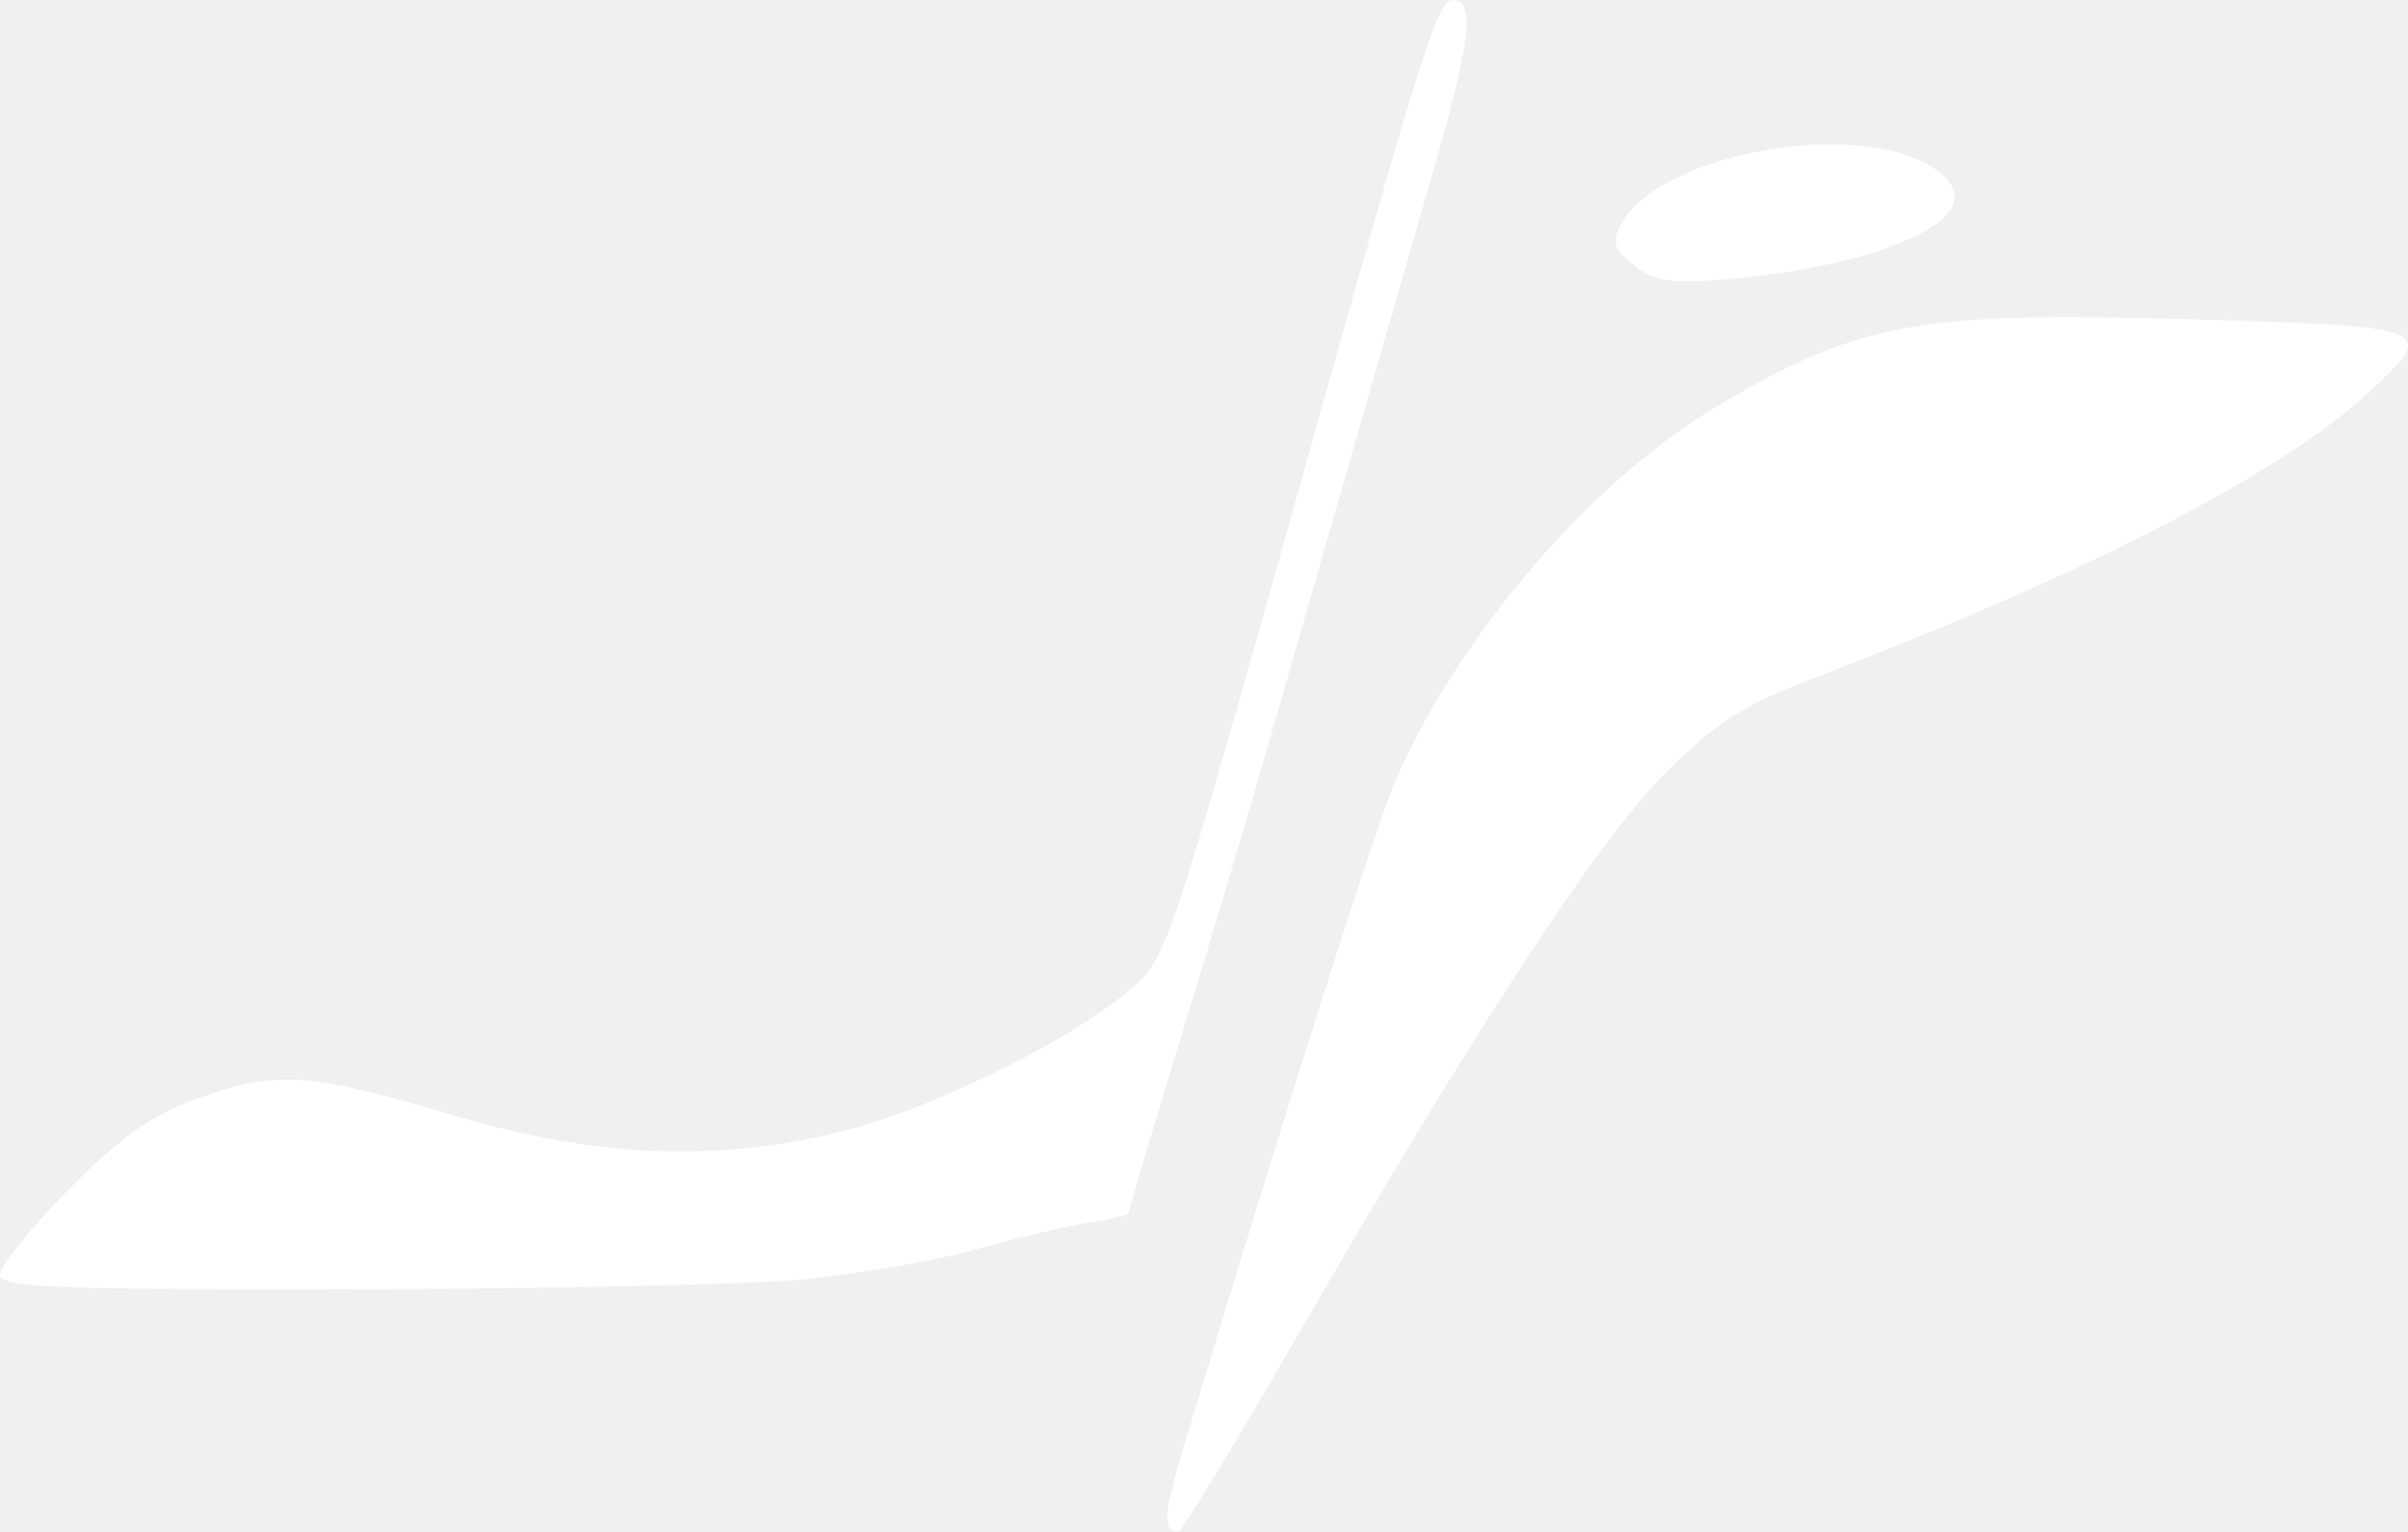
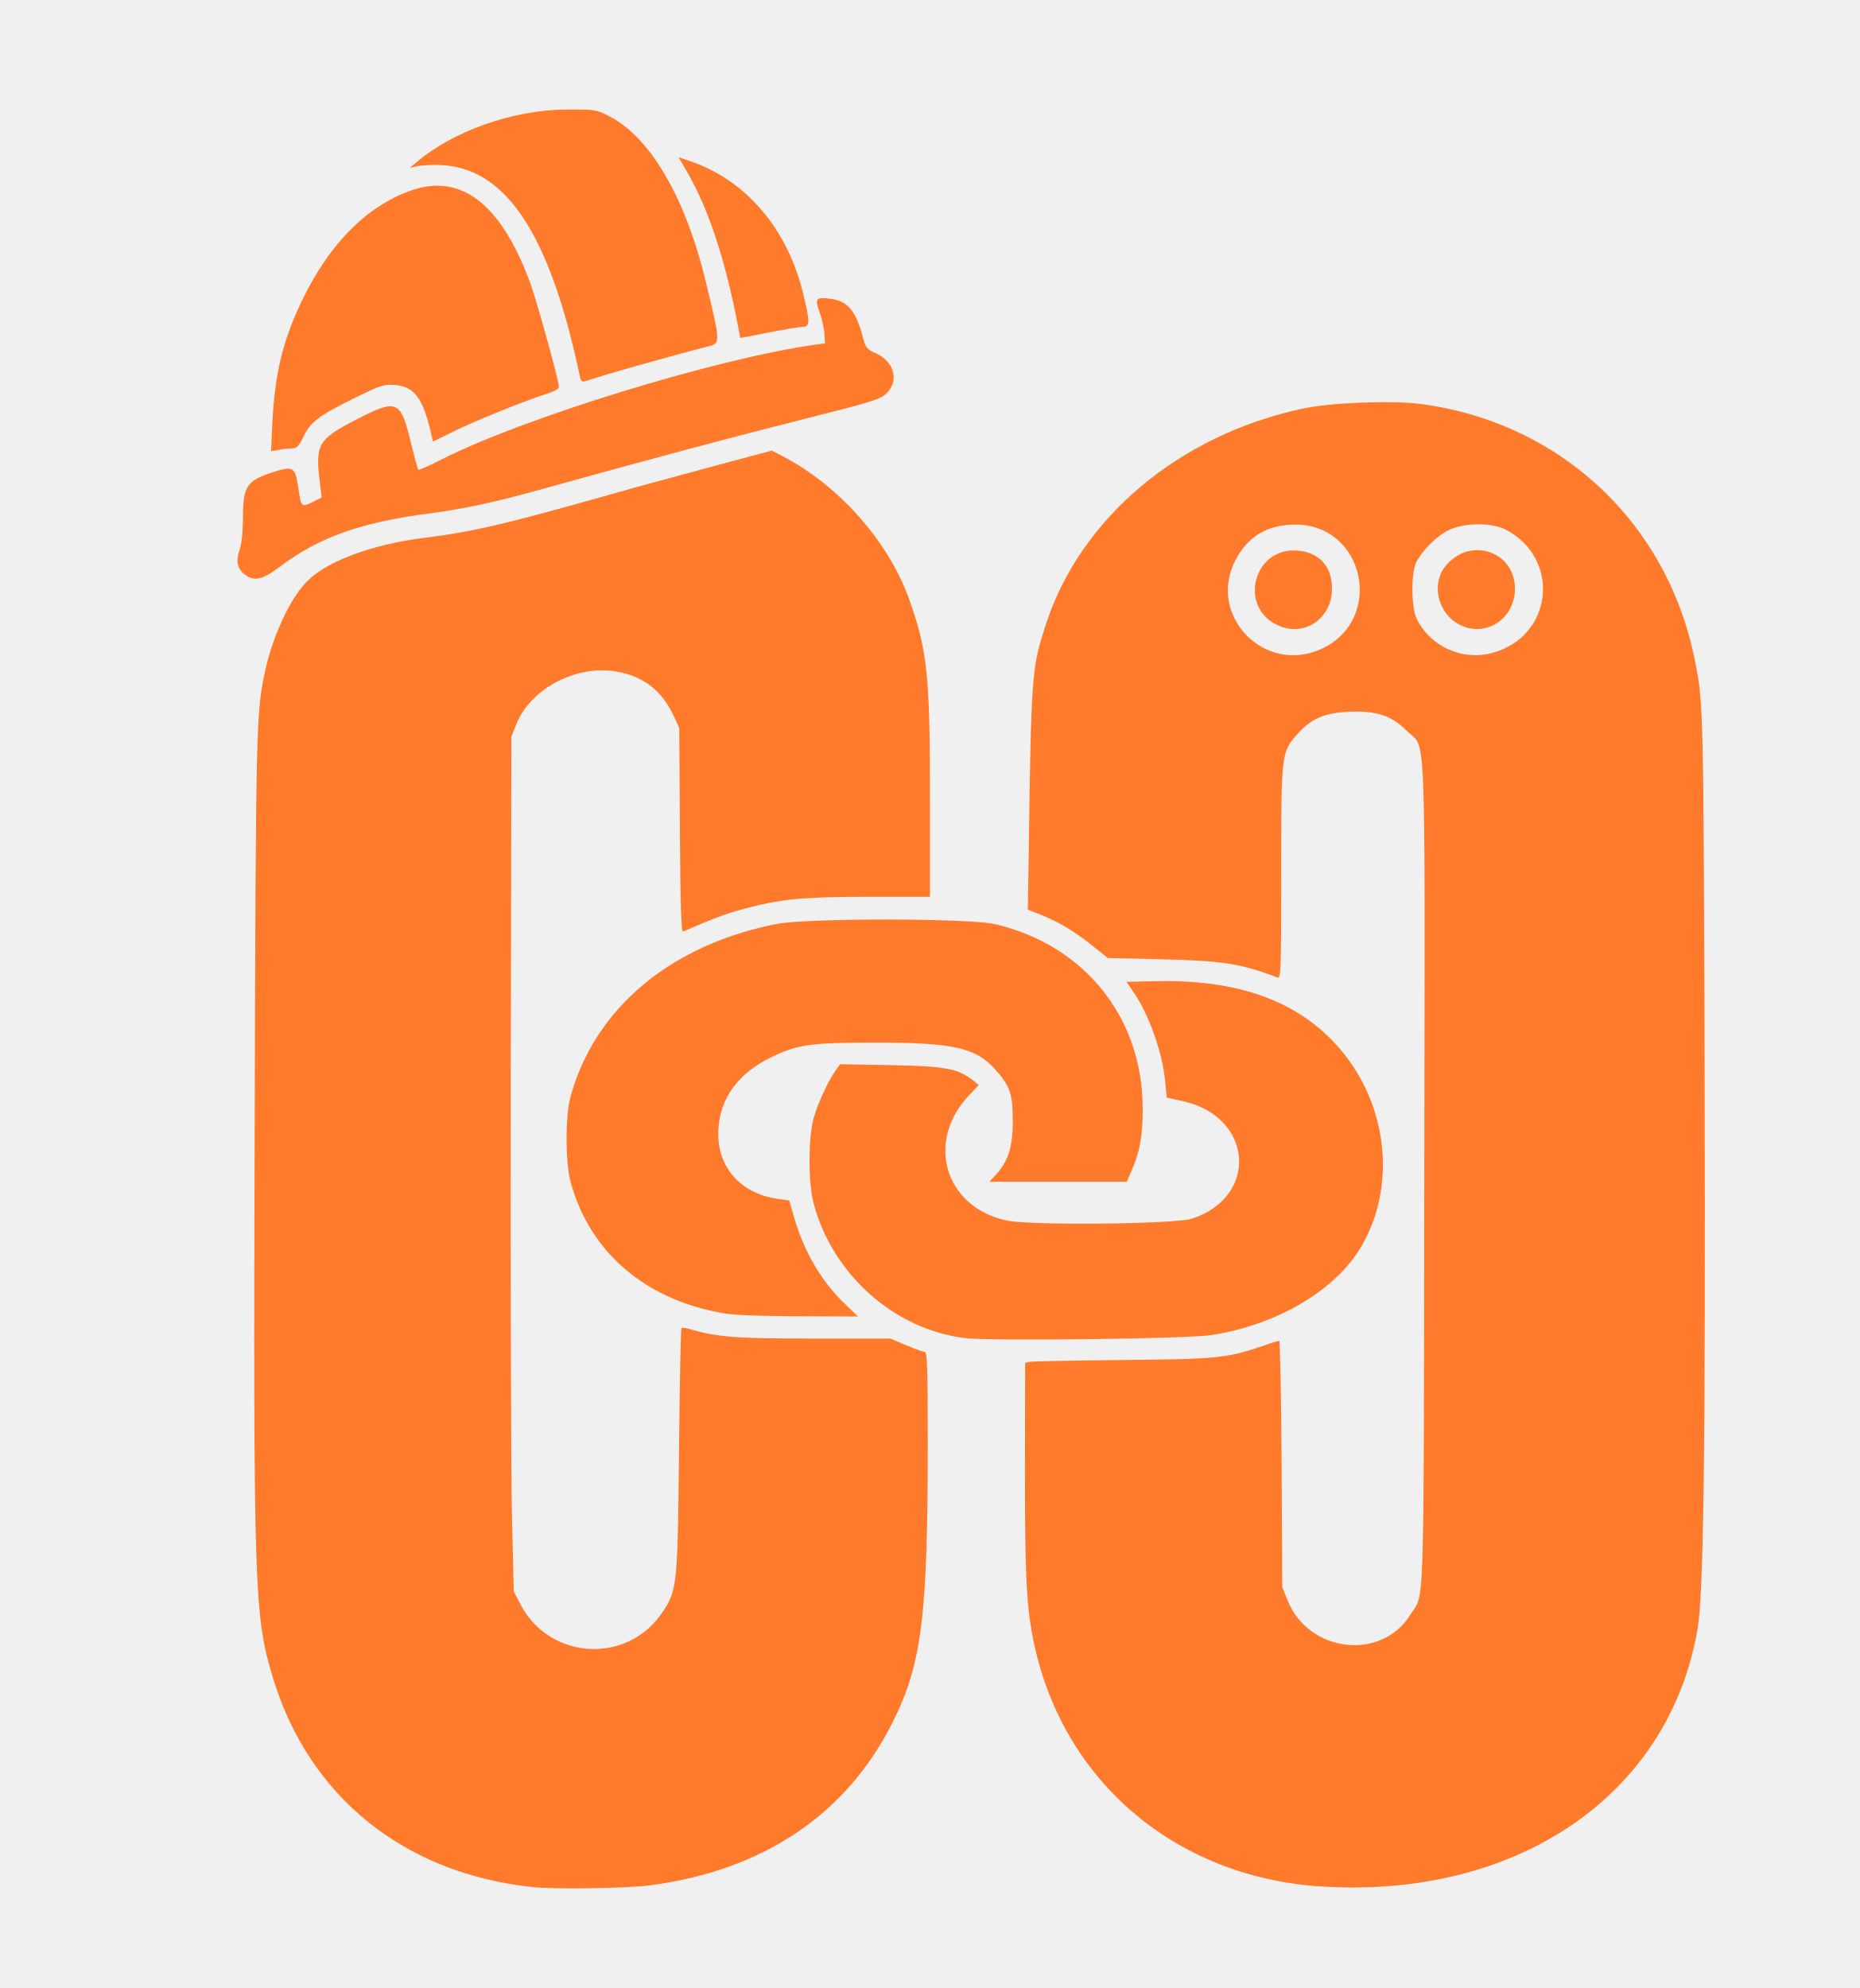
- <svg xmlns="http://www.w3.org/2000/svg" version="1.1" id="svg1" width="318.602" height="202.667" viewBox="0 0 318.602 202.667">
-   <defs id="defs1" />
-   <g id="g1" style="display:inline" transform="translate(-6.666667,-70.66667)">
-     <path style="display:inline;fill:#ffffff" d="m 177.813,248.333 c 23.823,-41.298 40.54,-66.846 49.512,-75.667 6.817,-6.702 10.074,-8.737 20.073,-12.545 34.578,-13.167 61.047,-26.787 72.372,-37.243 9.629,-8.89 9.343,-9.011 -23.437,-9.964 -35.718,-1.038 -43.73,0.421 -62.175,11.323 -16.721,9.883 -34.201,30.112 -42.747,49.472 -2.574,5.83 -14.813,44.306 -27.964,87.907 -2.86,9.483 -3.025,11.716 -0.862,11.716 0.444,0 7.297,-11.25 15.228,-25 z m -65.146,-8.323 C 120,239.333 130.5,237.51 136,235.96 c 5.5,-1.55 12.25,-3.138 15,-3.529 2.75,-0.391 5,-0.955 5,-1.253 0,-0.298 2.151,-7.585 4.781,-16.193 8.492,-27.802 12.213,-40.416 21.137,-71.652 4.819,-16.867 11.235,-39.185 14.258,-49.596 5.128,-17.661 5.748,-23.07 2.643,-23.07 -1.849,0 -4.07,6.908 -16.722,52 -21.79,77.659 -20.808,74.744 -26.848,79.723 -7.593,6.258 -25.039,14.825 -36.109,17.73 -17.095,4.487 -33.411,3.867 -53.117,-2.016 -18.569,-5.544 -23.143,-5.803 -33.64,-1.904 -5.875,2.182 -9.864,5.044 -16.717,11.991 -4.95,5.019 -9,10.029 -9,11.134 0,1.752 5.928,2.003 46.333,1.964 25.483,-0.025 52.333,-0.6 59.667,-1.278 z M 252.695,104.637 c 12.183,-3.487 15.773,-7.896 9.638,-11.836 -10.193,-6.547 -36.198,-1.773 -41.194,7.562 -1.256,2.346 -0.987,3.204 1.684,5.375 2.695,2.191 4.6,2.477 12.539,1.882 5.149,-0.386 12.949,-1.728 17.333,-2.983 z" id="path1" />
-   </g>
+ <svg xmlns="http://www.w3.org/2000/svg" viewBox="0 0 842 900" width="842" height="900">
+   <path fill="#ff7a2a" fill-rule="evenodd" d="M241.0,854.3C182.9,848.1 139.9,813.4 123.6,759.7C115.0,731.5 114.7,720.1 115.3,506.0C115.8,327.4 116.0,322.4 120.0,303.9C123.5,287.6 131.6,270.4 139.3,262.9C148.4,253.9 168.8,246.4 192.0,243.5C215.3,240.6 229.4,237.2 288.6,220.4C295.3,218.6 311.7,214.1 325.1,210.5L349.4,204.0L354.4,206.6C379.7,219.7 402.1,245.0 411.4,270.8C419.8,294.1 421.0,305.3 421.0,360.8L421.0,406.0L393.5,406.0C363.7,406.0 352.9,407.0 336.3,411.6C328.5,413.7 323.6,415.5 309.3,421.7C308.4,422.1 308.0,411.3 307.8,375.8L307.5,329.5L304.9,323.9C299.5,312.5 291.2,306.1 278.9,304.0C260.9,300.9 240.3,311.7 233.8,327.7L231.5,333.5L231.2,494.1C231.1,582.5 231.3,669.5 231.8,687.6L232.6,720.5L235.9,726.8C249.3,751.7 284.2,753.4 299.9,729.9C306.6,719.9 306.8,717.5 307.4,656.1C307.7,626.2 308.2,601.5 308.5,601.2C308.8,600.9 310.8,601.2 313.0,601.9C324.5,605.3 333.5,606.0 368.3,606.0L403.1,606.0L410.2,609.0C414.0,610.6 417.8,612.0 418.6,612.0C419.8,612.0 420.0,618.7 420.0,653.9C420.0,731.6 417.3,753.4 404.2,779.5C383.4,821.3 345.6,846.8 294.3,853.5C283.9,854.9 250.9,855.4 241.0,854.3ZM597.5,854.0C531.1,849.5 480.0,805.2 467.6,741.5C464.6,726.1 464.0,712.2 464.0,664.8L464.1,617.0L466.3,616.5C467.5,616.3 486.5,615.9 508.5,615.7C551.4,615.3 555.8,614.8 572.4,609.1C575.7,607.9 578.7,607.0 579.1,607.0C579.5,607.0 580.0,632.1 580.2,662.8L580.5,718.5L582.9,724.5C592.4,748.2 625.3,752.1 638.4,731.1C645.0,720.6 644.5,737.6 644.8,531.6C645.1,321.5 645.8,339.7 637.0,331.0C630.1,324.0 623.2,321.7 611.0,322.2C599.6,322.7 593.5,325.3 587.1,332.6C580.1,340.6 580.0,341.1 580.0,395.3C580.0,440.5 579.9,443.2 578.2,442.5C562.0,436.3 553.5,434.9 526.0,434.3L501.5,433.7L494.4,428.0C486.5,421.7 479.4,417.4 470.9,414.0L465.3,411.8L465.7,388.1C466.8,305.4 467.0,302.5 473.5,282.6C489.2,234.4 533.9,196.9 589.7,185.0C602.4,182.2 630.2,181.2 643.3,182.9C706.6,191.3 755.2,237.0 767.4,299.5C771.2,318.5 771.2,322.3 771.7,486.5C772.1,656.7 771.3,720.9 768.5,737.5C755.6,812.9 686.5,859.9 597.5,854.0ZM437.2,605.8C405.2,602.1 377.0,577.2 368.4,545.0C365.8,535.6 365.9,514.8 368.4,506.0C370.4,499.1 374.9,489.4 378.3,484.6L380.3,481.8L403.4,482.2C428.1,482.7 433.5,483.7 440.5,489.1L443.1,491.2L438.5,496.1C418.9,517.0 427.8,546.4 455.5,552.5C466.1,554.9 532.0,554.2 539.7,551.7C570.1,541.6 567.2,505.5 535.5,498.5L528.2,496.9L527.5,489.8C526.3,476.7 520.4,459.9 513.5,449.7L510.0,444.5L523.2,444.2C561.1,443.3 588.5,453.5 606.9,475.2C628.3,500.4 632.2,536.9 616.4,564.1C604.9,584.0 578.2,599.8 548.5,604.4C537.4,606.1 449.2,607.2 437.2,605.8ZM326.7,594.4C291.6,588.1 266.8,566.5 258.3,535.0C255.9,526.2 255.9,505.0 258.3,496.4C269.3,456.5 303.5,427.8 351.5,418.3C365.2,415.6 438.7,415.6 450.5,418.4C490.9,427.8 517.2,460.6 517.3,501.5C517.4,513.9 516.0,521.8 512.0,530.6L510.1,535.0L479.0,535.0L447.9,535.0L450.5,532.2C456.4,525.9 458.5,519.5 458.5,507.5C458.5,495.2 457.3,491.6 450.3,483.9C441.6,474.3 431.4,472.0 396.6,472.0C367.0,472.0 361.2,472.8 349.4,478.5C334.2,485.8 325.8,497.3 325.2,511.6C324.4,528.0 335.0,540.3 351.9,542.7L357.3,543.5L359.5,551.1C363.9,566.5 372.0,580.3 382.4,590.2L388.4,596.0L361.4,595.9C342.9,595.8 332.1,595.4 326.7,594.4ZM597.7,294.0C626.9,281.2 618.3,237.6 586.5,237.5C573.5,237.5 564.7,242.9 559.0,254.2C546.8,278.8 572.3,305.2 597.7,294.0ZM675.5,295.6C703.0,288.3 706.9,253.0 681.7,239.8C675.2,236.4 662.3,236.6 655.4,240.2C650.1,243.0 644.3,248.8 641.3,254.2C638.7,259.0 638.8,275.0 641.4,280.2C647.6,292.8 662.0,299.2 675.5,295.6ZM578.5,283.1C560.2,274.7 567.7,247.2 587.8,249.3C597.5,250.3 603.0,256.5 603.0,266.5C603.0,280.1 590.4,288.6 578.5,283.1ZM661.4,283.1C651.0,278.3 647.5,264.5 654.6,256.0C666.1,242.4 686.7,250.1 685.8,267.6C685.1,280.5 672.6,288.4 661.4,283.1ZM110.7,260.0C107.4,257.4 106.7,254.0 108.5,248.8C109.4,246.0 110.0,240.7 110.0,233.8C110.0,220.5 111.8,217.7 122.5,214.1C133.0,210.7 133.6,211.0 135.1,221.3C136.4,229.8 136.4,229.8 141.9,227.1L145.6,225.2L144.9,219.3C142.6,201.2 143.8,199.0 160.8,190.2C179.7,180.4 181.3,181.0 185.9,199.9C187.6,206.7 189.1,212.5 189.4,212.7C189.6,212.9 194.7,210.7 200.7,207.6C238.2,188.8 324.0,162.5 368.0,156.2L373.5,155.4L373.2,151.1C373.1,148.7 372.1,144.3 371.0,141.3C368.8,135.0 369.3,134.4 376.2,135.3C383.7,136.3 387.4,140.7 390.5,152.2C391.9,157.5 392.4,158.1 396.4,159.9C404.8,163.6 407.2,172.3 401.4,178.0C398.7,180.8 395.3,181.8 362.5,190.1C331.5,197.9 293.6,208.0 241.5,222.5C223.8,227.4 208.9,230.6 194.0,232.5C163.4,236.5 144.5,243.2 126.9,256.4C118.7,262.6 115.1,263.4 110.7,260.0ZM123.3,191.4C124.5,168.5 128.1,153.9 137.0,135.5C149.1,110.5 165.9,93.5 185.6,86.4C208.5,78.1 226.7,92.0 240.0,128.0C243.1,136.5 253.0,172.2 253.0,175.1C253.0,176.1 251.0,177.2 247.2,178.4C237.9,181.3 214.1,190.9 204.8,195.6L196.0,199.9L195.4,197.2C191.6,180.4 187.7,175.0 178.8,174.3C173.9,173.9 172.5,174.3 161.1,179.9C144.0,188.4 140.7,190.9 137.5,197.5C135.2,202.2 134.4,203.0 132.0,203.0C130.5,203.0 127.8,203.3 126.0,203.7L122.7,204.3L123.3,191.4ZM262.6,170.8C248.9,105.5 228.8,75.3 198.5,74.7C194.7,74.6 190.2,74.9 188.5,75.3L185.5,76.0L188.5,73.5C204.9,59.4 232.2,49.8 256.0,49.6C268.9,49.5 269.8,49.6 275.2,52.3C294.0,61.5 310.3,89.1 319.5,127.5C326.3,155.6 326.3,155.5 320.2,156.9C312.7,158.8 283.3,166.9 274.5,169.6C270.1,171.0 265.7,172.3 264.8,172.6C263.6,173.0 262.9,172.4 262.6,170.8ZM335.0,152.4C335.0,152.1 334.1,147.4 333.0,142.1C327.3,114.3 320.1,93.3 310.7,77.2L307.2,71.2L312.6,73.0C337.8,81.7 356.3,103.4 363.5,132.5C366.8,145.9 366.8,148.0 363.2,148.0C361.7,148.0 354.9,149.2 348.0,150.5C333.6,153.4 335.0,153.2 335.0,152.4Z" />
</svg>
